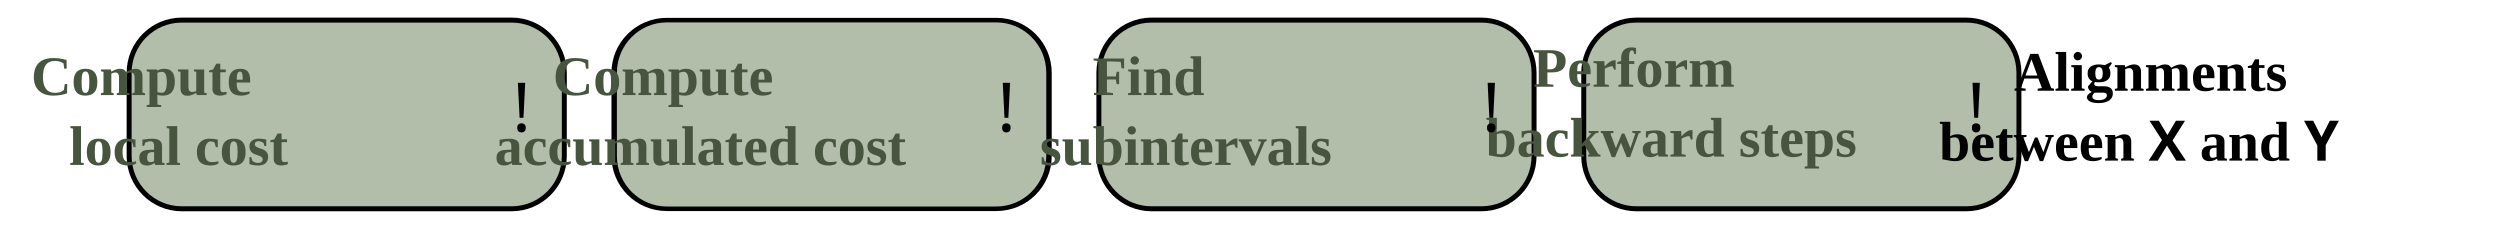
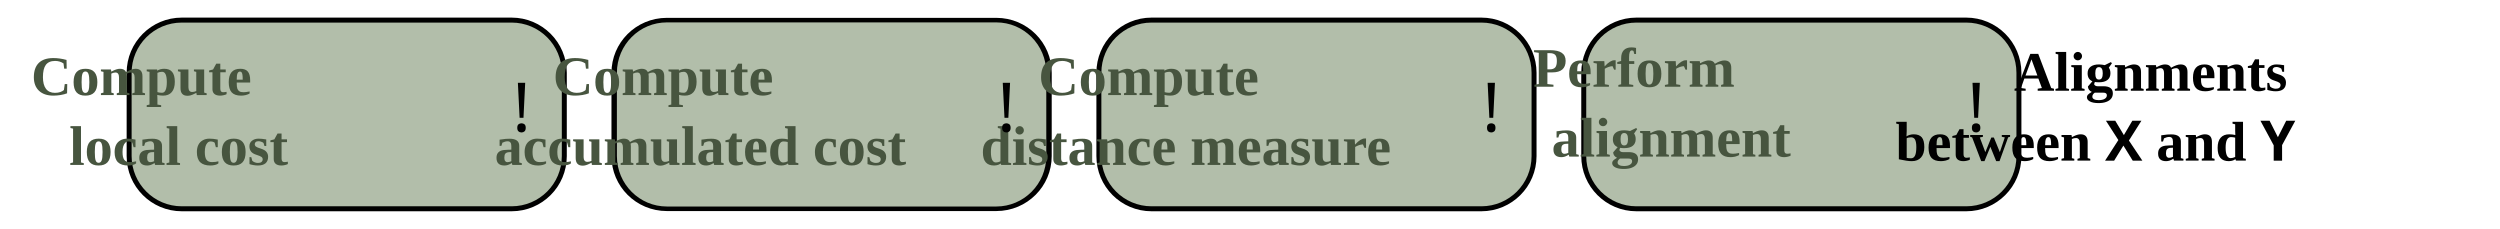
<svg xmlns="http://www.w3.org/2000/svg" width="14.2cm" height="1.3cm" viewBox="0 0 503.15 46.063" id="svg2" version="1.1">
  <defs id="defs4" />
  <g id="layer1" transform="translate(0,-1006.299)">
    <g id="g4964" style="fill:#7c916f" transform="translate(-7.999992,0)">
      <g id="g5003">
        <rect style="opacity:1;fill:#7c916f;fill-opacity:0.587;stroke:#000000;stroke-width:1;stroke-linecap:butt;stroke-miterlimit:4;stroke-dasharray:none;stroke-dashoffset:0;stroke-opacity:1" id="rect4194" width="87.583" height="37.976" x="33.989" y="1010.342" ry="10.607" rx="10.607" />
        <text xml:space="preserve" style="font-style:normal;font-variant:normal;font-weight:normal;font-stretch:normal;font-size:30px;line-height:125%;font-family:'Liberation Serif';-inkscape-font-specification:'Liberation Serif';letter-spacing:0px;word-spacing:0px;fill:#47553f;fill-opacity:1;stroke:none;stroke-width:1px;stroke-linecap:butt;stroke-linejoin:miter;stroke-opacity:1" x="77.701" y="1025.44" id="text4136">
          <tspan x="77.701" y="1025.44" style="font-weight:bold;font-size:11.25px;text-align:center;text-anchor:middle;fill:#47553f;fill-opacity:1" id="tspan4259">Compute</tspan>
          <tspan x="77.701" y="1039.502" style="font-weight:bold;font-size:11.25px;text-align:center;text-anchor:middle;fill:#47553f;fill-opacity:1" id="tspan4182">local cost</tspan>
        </text>
      </g>
    </g>
    <g id="g5009" transform="translate(-1.418564,2.0172229e-7)">
      <g id="g4970" style="fill:#7c916f" transform="matrix(1.192124,0,0,0.9998457,-24.02082,0.1617712)">
        <rect rx="8.897" style="opacity:1;fill:#7c916f;fill-opacity:0.587;stroke:#000000;stroke-width:0.916;stroke-linecap:butt;stroke-miterlimit:4;stroke-dasharray:none;stroke-dashoffset:0;stroke-opacity:1" id="rect4194-0" width="73.409" height="37.976" x="125.028" y="1010.342" ry="10.608" />
      </g>
      <text id="text4136-7" y="1025.44" x="168.633" style="font-style:normal;font-variant:normal;font-weight:normal;font-stretch:normal;font-size:30px;line-height:125%;font-family:'Liberation Serif';-inkscape-font-specification:'Liberation Serif';letter-spacing:0px;word-spacing:0px;fill:#47553f;fill-opacity:1;stroke:none;stroke-width:1px;stroke-linecap:butt;stroke-linejoin:miter;stroke-opacity:1" xml:space="preserve">
        <tspan style="font-weight:bold;font-size:11.25px;text-align:center;text-anchor:middle;fill:#47553f;fill-opacity:1" y="1025.44" x="168.633" id="tspan4138-8">Compute</tspan>
        <tspan id="tspan4261" style="font-weight:bold;font-size:11.25px;text-align:center;text-anchor:middle;fill:#47553f;fill-opacity:1" y="1039.502" x="168.633">accumulated cost</tspan>
      </text>
    </g>
    <g id="g5016" transform="translate(5.093369,2.0172229e-7)">
      <rect ry="10.607" y="1010.342" x="216.067" height="37.976" width="87.583" id="rect4194-0-8" style="opacity:1;fill:#7c916f;fill-opacity:0.587;stroke:#000000;stroke-width:1;stroke-linecap:butt;stroke-miterlimit:4;stroke-dasharray:none;stroke-dashoffset:0;stroke-opacity:1" rx="10.607" />
      <text id="text4136-7-7" y="1025.44" x="259.822" style="font-style:normal;font-variant:normal;font-weight:normal;font-stretch:normal;font-size:30px;line-height:125%;font-family:'Liberation Serif';-inkscape-font-specification:'Liberation Serif';letter-spacing:0px;word-spacing:0px;fill:#47553f;fill-opacity:1;stroke:none;stroke-width:1px;stroke-linecap:butt;stroke-linejoin:miter;stroke-opacity:1" xml:space="preserve">
-         <tspan style="font-weight:bold;font-size:11.25px;text-align:center;text-anchor:middle;fill:#47553f;fill-opacity:1" y="1025.44" x="259.822" id="tspan4138-8-0">Find</tspan>
-         <tspan style="font-weight:bold;font-size:11.25px;text-align:center;text-anchor:middle;fill:#47553f;fill-opacity:1" y="1039.502" x="259.822" id="tspan4188">subintervals</tspan>
+         <tspan style="font-weight:bold;font-size:11.25px;text-align:center;text-anchor:middle;fill:#47553f;fill-opacity:1" y="1025.44" x="259.822" id="tspan4138-8-0">Compute</tspan>
+         <tspan style="font-weight:bold;font-size:11.25px;text-align:center;text-anchor:middle;fill:#47553f;fill-opacity:1" y="1039.502" x="259.822" id="tspan4188">distance measure</tspan>
      </text>
    </g>
    <g id="g5021" transform="translate(13.61252,-1.7056263e-6)">
      <rect ry="10.607" y="1010.342" x="305.133" height="37.976" width="87.583" id="rect4194-0-1" style="opacity:1;fill:#7c916f;fill-opacity:0.587;stroke:#000000;stroke-width:1;stroke-linecap:butt;stroke-miterlimit:4;stroke-dasharray:none;stroke-dashoffset:0;stroke-opacity:1" rx="10.607" />
      <text id="text4136-7-7-3" y="1023.755" x="348.987" style="font-style:normal;font-variant:normal;font-weight:normal;font-stretch:normal;font-size:30px;line-height:125%;font-family:'Liberation Serif';-inkscape-font-specification:'Liberation Serif';letter-spacing:0px;word-spacing:0px;fill:#47553f;fill-opacity:1;stroke:none;stroke-width:1px;stroke-linecap:butt;stroke-linejoin:miter;stroke-opacity:1" xml:space="preserve">
        <tspan style="font-weight:bold;font-size:11.25px;text-align:center;text-anchor:middle;fill:#47553f;fill-opacity:1" y="1023.755" x="348.987" id="tspan4138-8-0-6">Perform</tspan>
-         <tspan style="font-weight:bold;font-size:11.25px;text-align:center;text-anchor:middle;fill:#47553f;fill-opacity:1" y="1037.817" x="348.987" id="tspan4194">backward steps</tspan>
+         <tspan style="font-weight:bold;font-size:11.25px;text-align:center;text-anchor:middle;fill:#47553f;fill-opacity:1" y="1037.817" x="348.987" id="tspan4194">alignment</tspan>
      </text>
    </g>
    <g id="g4477" transform="translate(50.27485,65.04129)">
      <text id="text4136-0" y="959.449" x="-45.638" style="font-style:normal;font-variant:normal;font-weight:normal;font-stretch:normal;font-size:30px;line-height:125%;font-family:'Liberation Serif';-inkscape-font-specification:'Liberation Serif';letter-spacing:0px;word-spacing:0px;fill:#000000;fill-opacity:1;stroke:none;stroke-width:1px;stroke-linecap:butt;stroke-linejoin:miter;stroke-opacity:1" xml:space="preserve">
        <tspan id="tspan4259-0" style="font-style:normal;font-variant:normal;font-weight:normal;font-stretch:normal;font-size:11.25px;font-family:cmsy10;-inkscape-font-specification:cmsy10;text-align:center;text-anchor:middle" y="959.449" x="-45.638">X </tspan>
        <tspan id="tspan4290" style="font-style:normal;font-variant:normal;font-weight:normal;font-stretch:normal;font-size:11.25px;font-family:cmsy10;-inkscape-font-specification:cmsy10;text-align:center;text-anchor:middle" y="973.511" x="-45.638">Y  </tspan>
      </text>
      <text id="text4136-0-9" y="959.133" x="-32.377" style="font-style:normal;font-variant:normal;font-weight:normal;font-stretch:normal;font-size:30px;line-height:125%;font-family:'Liberation Serif';-inkscape-font-specification:'Liberation Serif';letter-spacing:0px;word-spacing:0px;fill:#000000;fill-opacity:1;stroke:none;stroke-width:1px;stroke-linecap:butt;stroke-linejoin:miter;stroke-opacity:1" xml:space="preserve">
        <tspan id="tspan4259-0-7" style="font-style:normal;font-variant:normal;font-weight:normal;font-stretch:normal;font-size:13.75px;font-family:cmsy10;-inkscape-font-specification:cmsy10;text-align:center;text-anchor:middle" y="959.133" x="-32.377">   !</tspan>
        <tspan id="tspan4290-3" style="font-style:normal;font-variant:normal;font-weight:normal;font-stretch:normal;font-size:13.75px;font-family:cmsy10;-inkscape-font-specification:cmsy10;text-align:center;text-anchor:middle" y="976.321" x="-32.377">  ! </tspan>
      </text>
    </g>
    <text xml:space="preserve" style="font-style:normal;font-variant:normal;font-weight:normal;font-stretch:normal;font-size:30px;line-height:125%;font-family:'Liberation Serif';-inkscape-font-specification:'Liberation Serif';letter-spacing:0px;word-spacing:0px;fill:#000000;fill-opacity:1;stroke:none;stroke-width:1px;stroke-linecap:butt;stroke-linejoin:miter;stroke-opacity:1" x="409.329" y="1032.768" id="text4136-0-9-2">
      <tspan x="409.329" y="1032.768" style="font-style:normal;font-variant:normal;font-weight:normal;font-stretch:normal;font-size:13.75px;font-family:cmsy10;-inkscape-font-specification:cmsy10;text-align:center;text-anchor:middle" id="tspan4290-3-7">     ! </tspan>
    </text>
    <text xml:space="preserve" style="font-style:normal;font-variant:normal;font-weight:normal;font-stretch:normal;font-size:30px;line-height:125%;font-family:'Liberation Serif';-inkscape-font-specification:'Liberation Serif';letter-spacing:0px;word-spacing:0px;fill:#000000;fill-opacity:1;stroke:none;stroke-width:1px;stroke-linecap:butt;stroke-linejoin:miter;stroke-opacity:1" x="459.091" y="1024.564" id="text4528">
-       <tspan x="459.091" y="1024.564" style="font-weight:bold;font-size:11.25px;text-align:center;text-anchor:middle" id="tspan4560">Alignments</tspan>
-       <tspan x="459.091" y="1038.626" style="font-weight:bold;font-size:11.25px;text-align:center;text-anchor:middle" id="tspan4755">between <tspan style="font-style:normal;font-variant:normal;font-weight:bold;font-stretch:normal;font-size:11.25px;font-family:cmsy10;-inkscape-font-specification:cmsy10" id="tspan4759">X</tspan> and <tspan style="font-style:normal;font-variant:normal;font-weight:bold;font-stretch:normal;font-size:11.25px;font-family:cmsy10;-inkscape-font-specification:cmsy10" id="tspan4757">Y</tspan>
+       <tspan x="459.091" y="1024.564" style="font-weight:bold;font-size:11.25px;text-align:center;text-anchor:middle" id="tspan4193">Alignments</tspan>
+       <tspan x="459.091" y="1038.626" style="font-weight:bold;font-size:11.25px;text-align:center;text-anchor:middle" id="tspan4205">between <tspan style="font-style:normal;font-variant:normal;font-weight:bold;font-stretch:normal;font-size:11.25px;font-family:cmsy10;-inkscape-font-specification:cmsy10" id="tspan4759">X</tspan> and <tspan style="font-style:normal;font-variant:normal;font-weight:bold;font-stretch:normal;font-size:11.25px;font-family:cmsy10;-inkscape-font-specification:cmsy10" id="tspan4757">Y      </tspan>
      </tspan>
    </text>
    <flowRoot xml:space="preserve" id="flowRoot4589" style="font-style:normal;font-variant:normal;font-weight:normal;font-stretch:normal;font-size:30px;line-height:125%;font-family:'Liberation Serif';-inkscape-font-specification:'Liberation Serif';letter-spacing:0px;word-spacing:0px;fill:#000000;fill-opacity:1;stroke:none;stroke-width:1px;stroke-linecap:butt;stroke-linejoin:miter;stroke-opacity:1" transform="translate(0,875.1968)">
      <flowRegion id="flowRegion4591">
        <rect id="rect4593" width="147.103" height="93.313" x="403.303" y="57.083" />
      </flowRegion>
      <flowPara id="flowPara4595">Alignmentsbetween X and  Y a   Alignmentsbetween X and  Y a   </flowPara>
      <flowPara id="flowPara4597" />
      <flowPara id="flowPara4599" />
    </flowRoot>
    <text xml:space="preserve" style="font-style:normal;font-variant:normal;font-weight:normal;font-stretch:normal;font-size:30px;line-height:125%;font-family:'Liberation Serif';-inkscape-font-specification:'Liberation Serif';letter-spacing:0px;word-spacing:0px;fill:#000000;fill-opacity:1;stroke:none;stroke-width:1px;stroke-linecap:butt;stroke-linejoin:miter;stroke-opacity:1" x="311.744" y="1032.768" id="text4136-0-9-2-1">
      <tspan x="311.744" y="1032.768" style="font-style:normal;font-variant:normal;font-weight:normal;font-stretch:normal;font-size:13.75px;font-family:cmsy10;-inkscape-font-specification:cmsy10;text-align:center;text-anchor:middle" id="tspan4290-3-7-3">     ! </tspan>
    </text>
    <text xml:space="preserve" style="font-style:normal;font-variant:normal;font-weight:normal;font-stretch:normal;font-size:30px;line-height:125%;font-family:'Liberation Serif';-inkscape-font-specification:'Liberation Serif';letter-spacing:0px;word-spacing:0px;fill:#000000;fill-opacity:1;stroke:none;stroke-width:1px;stroke-linecap:butt;stroke-linejoin:miter;stroke-opacity:1" x="214.159" y="1032.768" id="text4136-0-9-2-6">
      <tspan x="214.159" y="1032.768" style="font-style:normal;font-variant:normal;font-weight:normal;font-stretch:normal;font-size:13.75px;font-family:cmsy10;-inkscape-font-specification:cmsy10;text-align:center;text-anchor:middle" id="tspan4290-3-7-5">     ! </tspan>
    </text>
    <text xml:space="preserve" style="font-style:normal;font-variant:normal;font-weight:normal;font-stretch:normal;font-size:30px;line-height:125%;font-family:'Liberation Serif';-inkscape-font-specification:'Liberation Serif';letter-spacing:0px;word-spacing:0px;fill:#000000;fill-opacity:1;stroke:none;stroke-width:1px;stroke-linecap:butt;stroke-linejoin:miter;stroke-opacity:1" x="116.573" y="1032.768" id="text4136-0-9-2-7">
      <tspan x="116.573" y="1032.768" style="font-style:normal;font-variant:normal;font-weight:normal;font-stretch:normal;font-size:13.75px;font-family:cmsy10;-inkscape-font-specification:cmsy10;text-align:center;text-anchor:middle" id="tspan4290-3-7-2">     ! </tspan>
    </text>
  </g>
</svg>
